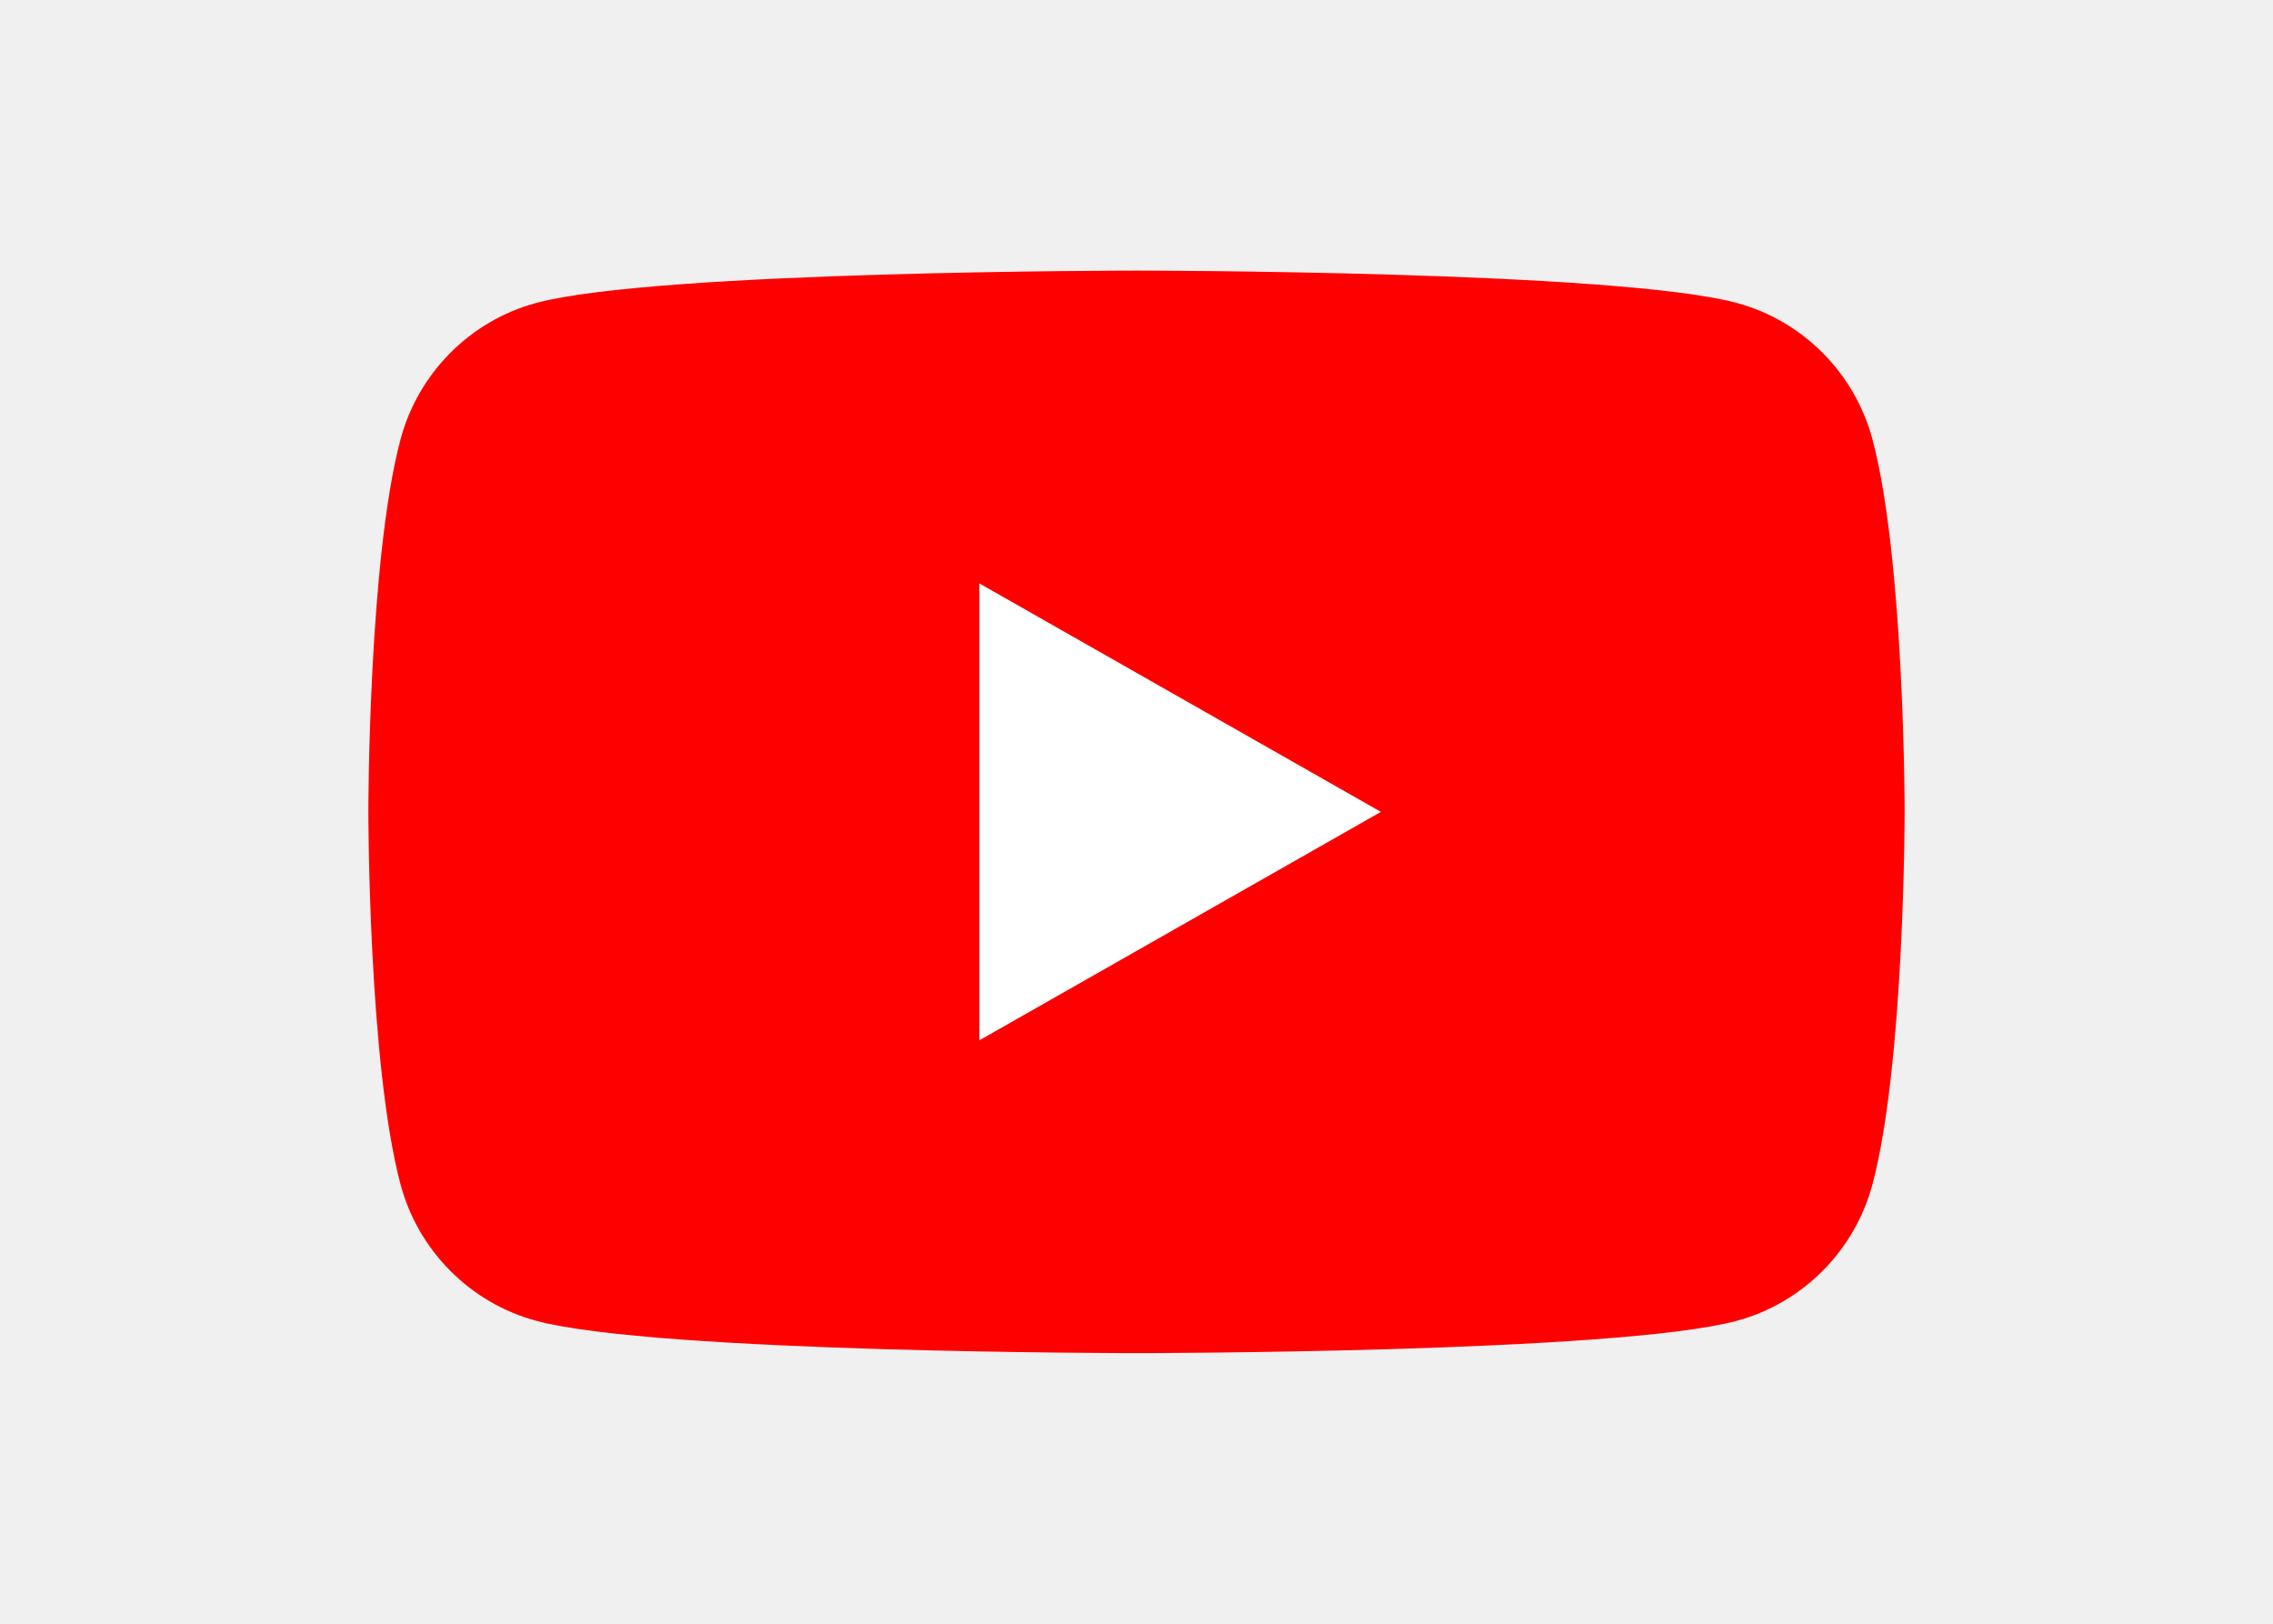
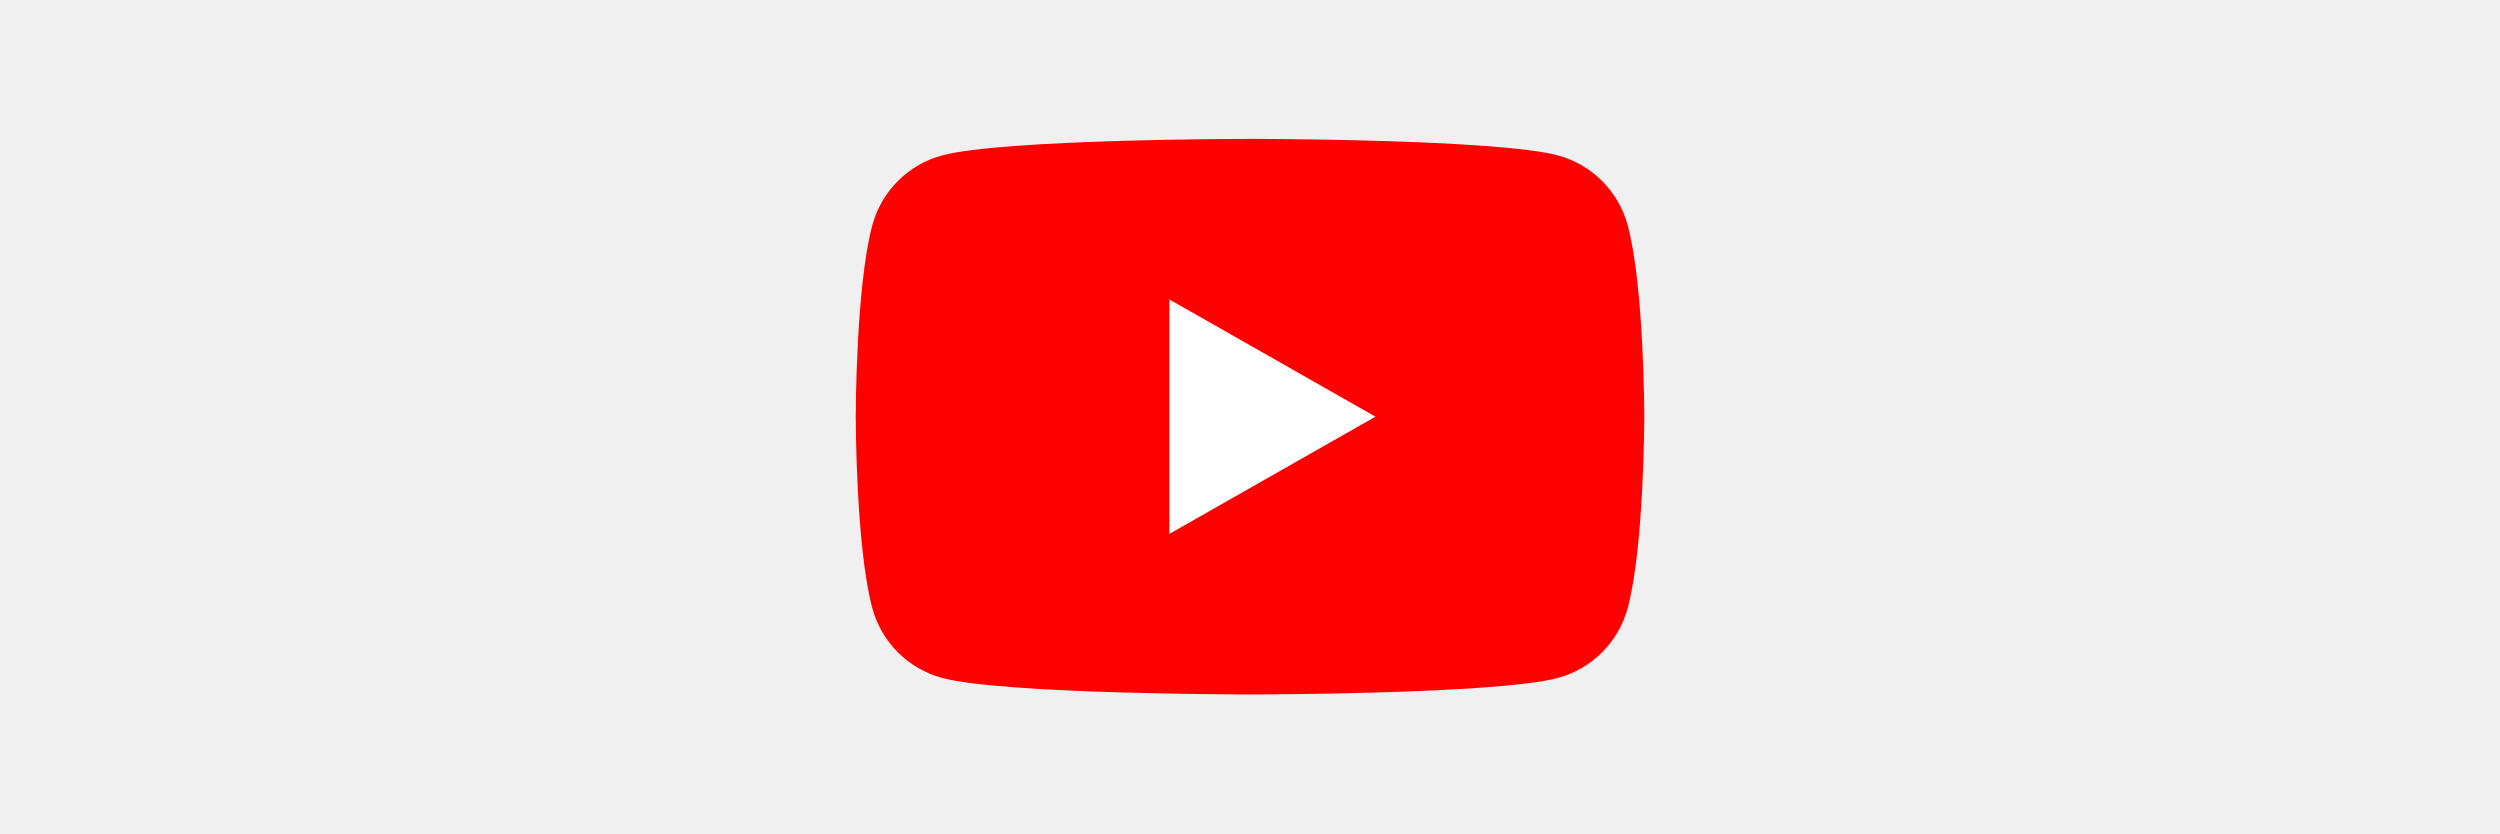
- <svg xmlns="http://www.w3.org/2000/svg" height="1000" width="1400" viewBox="-35.2 -41.333 305.067 248">
+ <svg xmlns="http://www.w3.org/2000/svg" height="200" width="600" viewBox="-35.2 -41.333 305.067 248">
  <path d="M229.763 25.817c-2.699-10.162-10.65-18.165-20.748-20.881C190.716 0 117.333 0 117.333 0S43.951 0 25.651 4.936C15.553 7.652 7.6 15.655 4.903 25.817 0 44.236 0 82.667 0 82.667s0 38.429 4.903 56.85C7.6 149.68 15.553 157.681 25.65 160.4c18.3 4.934 91.682 4.934 91.682 4.934s73.383 0 91.682-4.934c10.098-2.718 18.049-10.72 20.748-20.882 4.904-18.421 4.904-56.85 4.904-56.85s0-38.431-4.904-56.85" fill="red" />
  <path d="M93.333 117.559l61.333-34.89-61.333-34.894z" fill="#fff" />
</svg>
